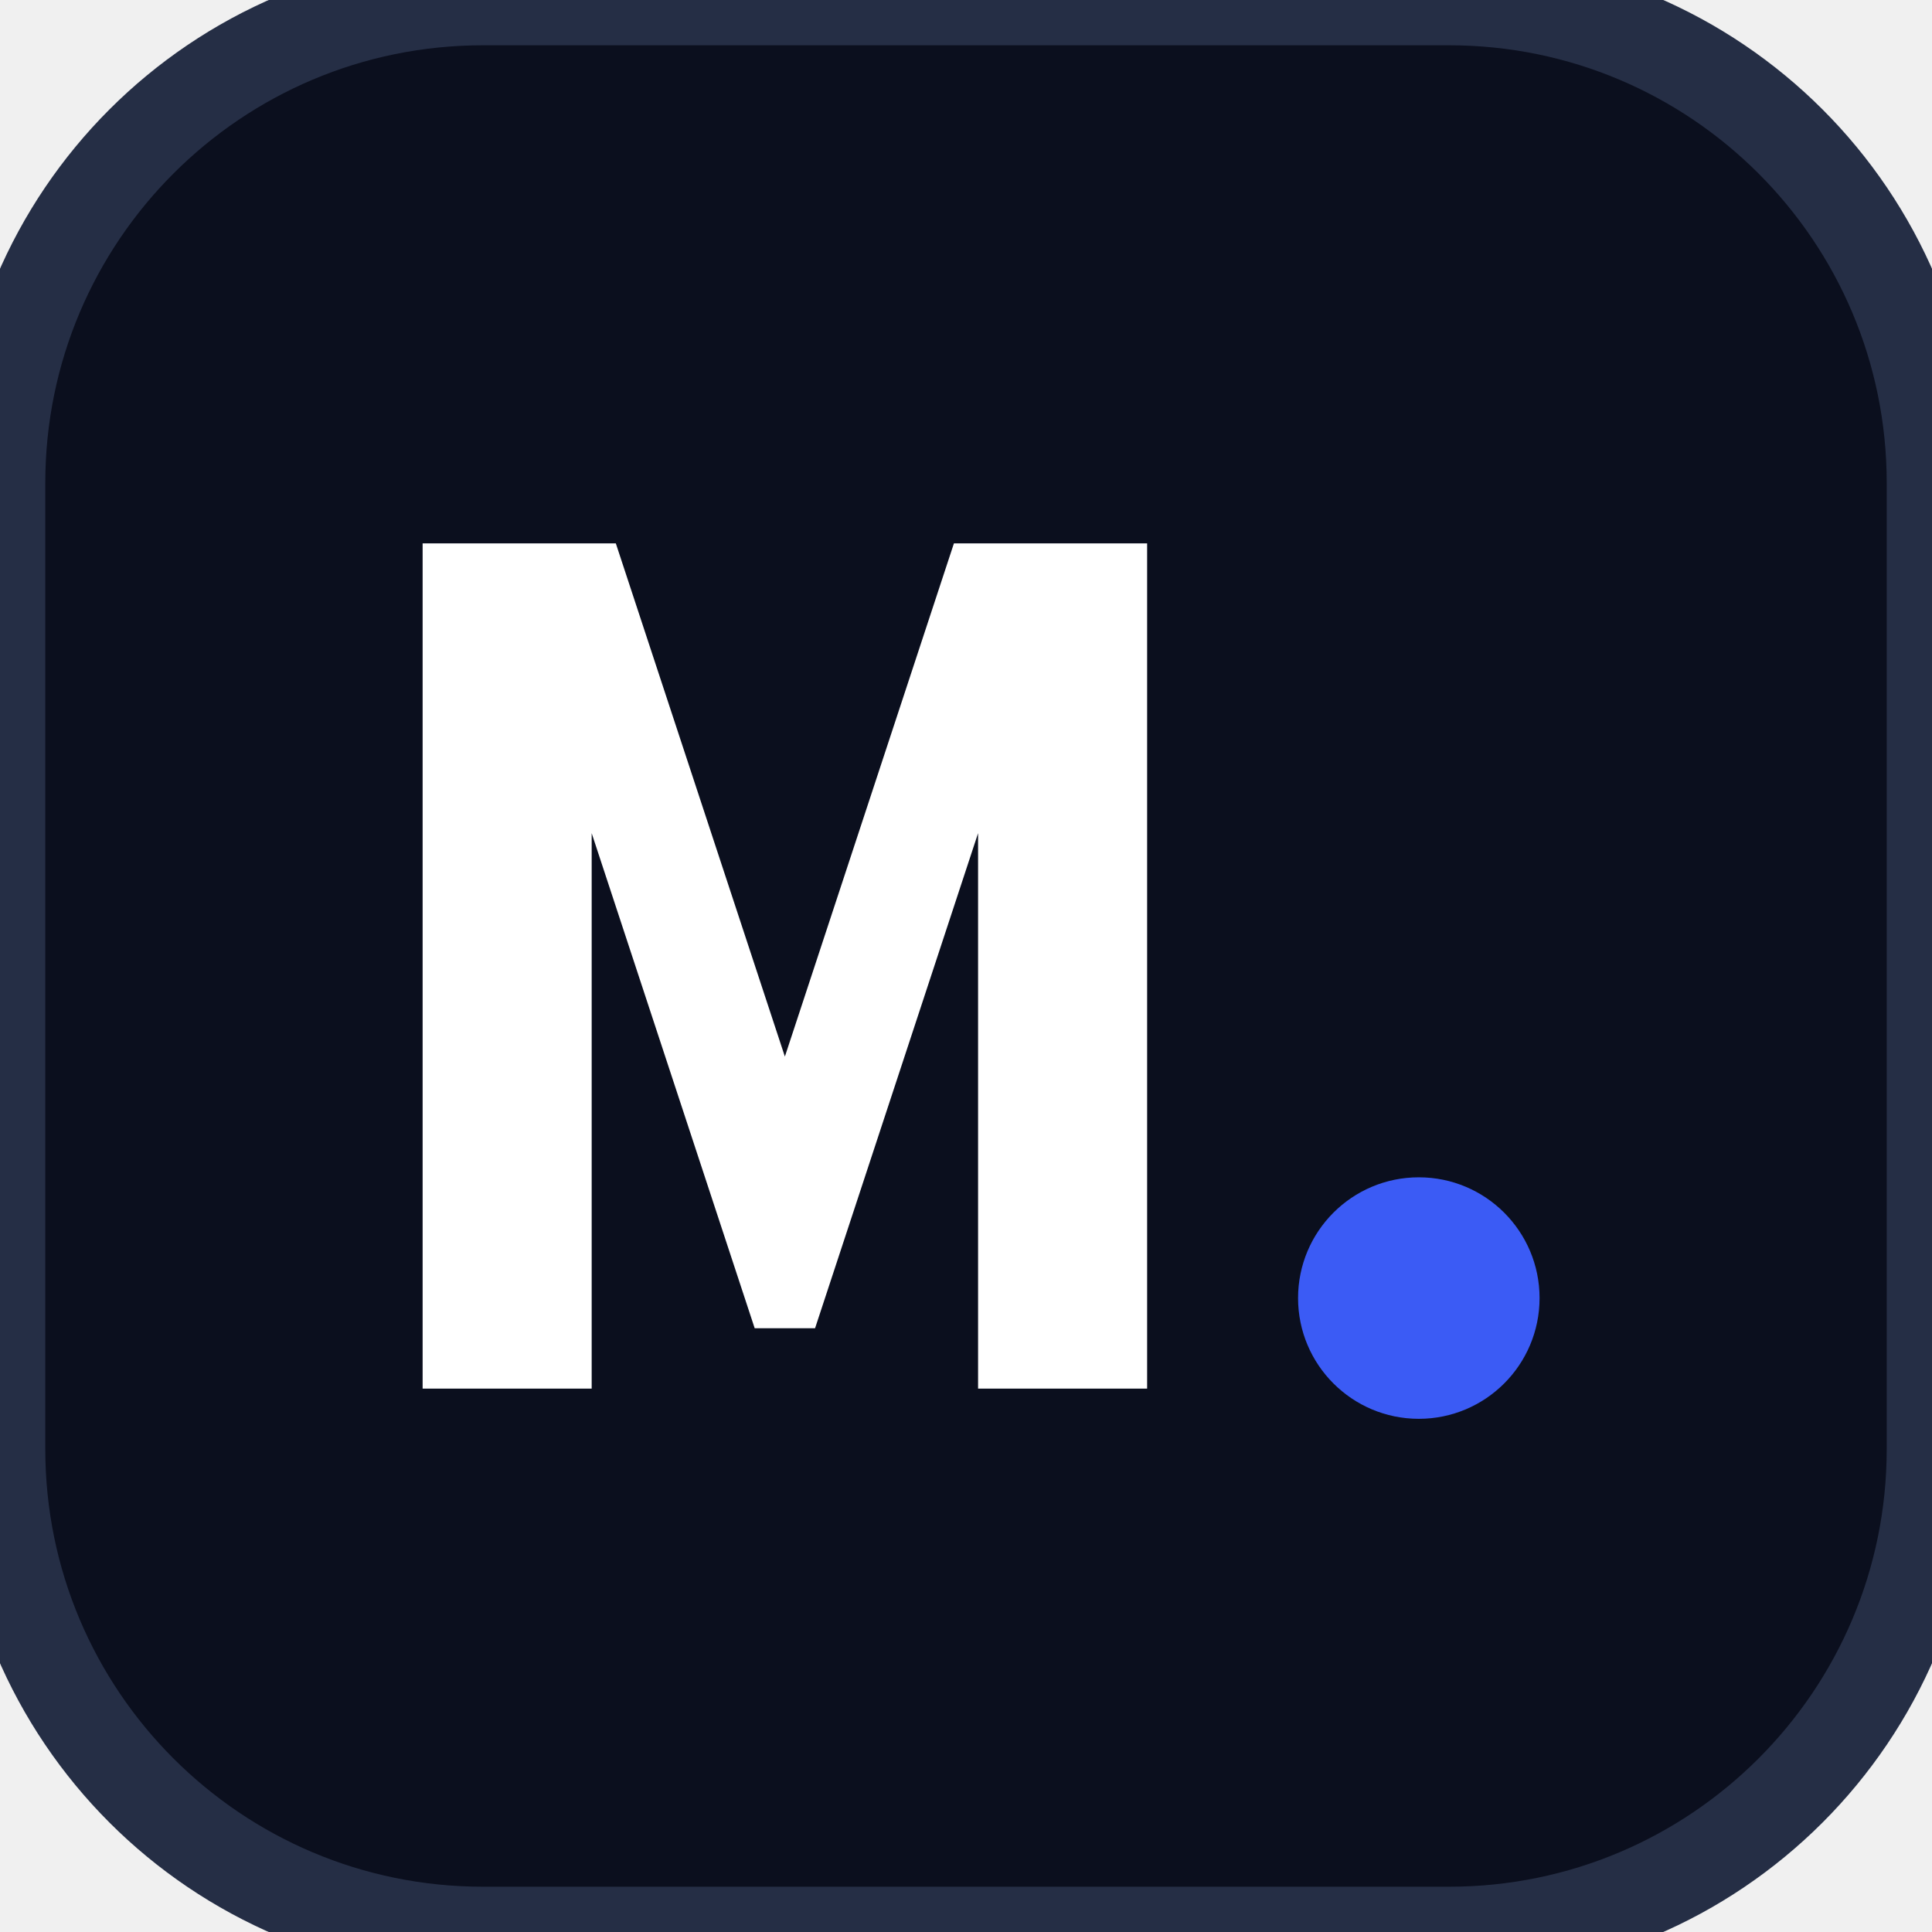
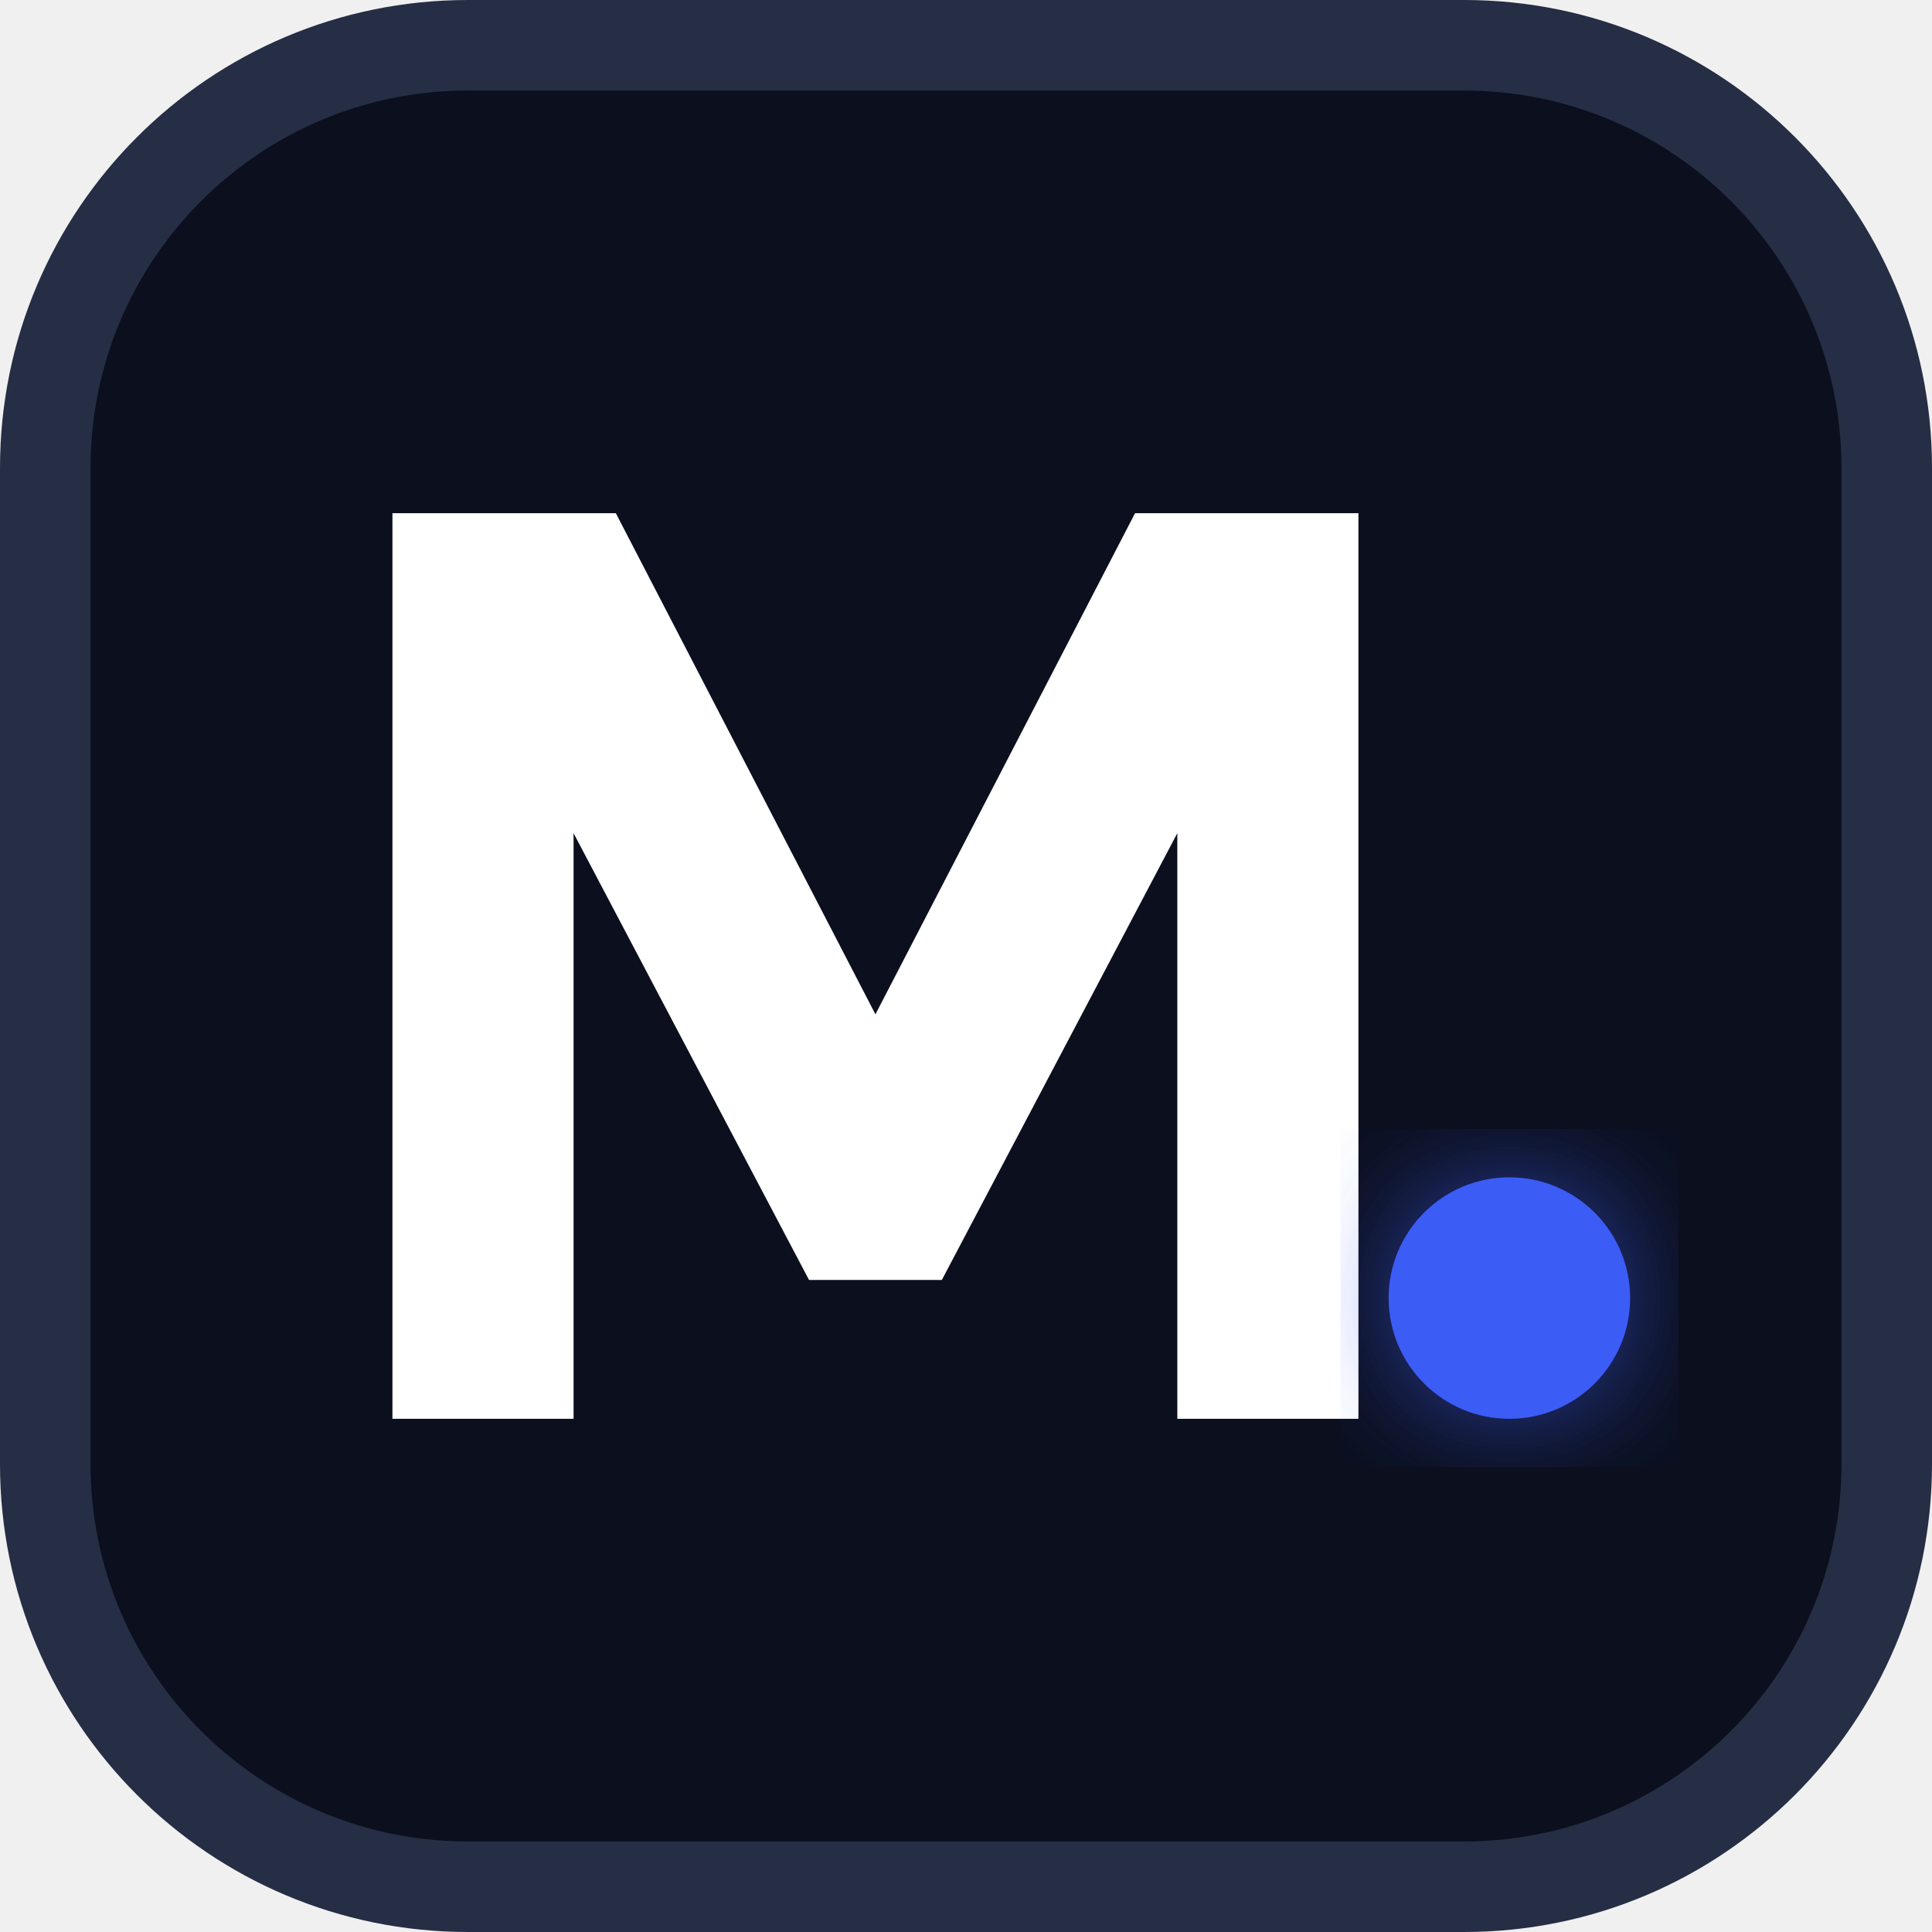
<svg xmlns="http://www.w3.org/2000/svg" viewBox="0 0 32 32" width="32" height="32">
-   <rect width="32" height="32" rx="8" fill="#0B0F1E" stroke="#252E45" stroke-width="1.5" />
-   <path d="M7 23V9h3.2l2.8 8.5L15.8 9H19v14h-2.8v-9.2l-2.7 8.2h-1l-2.7-8.2V23H7z" fill="#FFFFFF" />
-   <circle cx="23.5" cy="21.5" r="2" fill="#3B5BF5" />
+   <defs>
+     <filter id="glow" x="-20%" y="-20%" width="140%" height="140%">
+       <feDropShadow dx="0" dy="0" stdDeviation="1" flood-color="#3B5BF5" flood-opacity="0.6" />
+     </filter>
+   </defs>
+   <rect x="0.75" y="0.75" width="30.5" height="30.5" rx="7" fill="#0B0F1E" stroke="#252E45" stroke-width="1.5" />
+   <path d="M6.5 23.5V8.5H10.2L14.5 16.8L18.8 8.5H22.5V23.5H19.5V13.8L15.6 21.2H13.4L9.5 13.8V23.5H6.5Z" fill="#FFFFFF" />
+   <circle cx="25" cy="21.5" r="2" fill="#3B5BF5" filter="url(#glow)" />
</svg>
